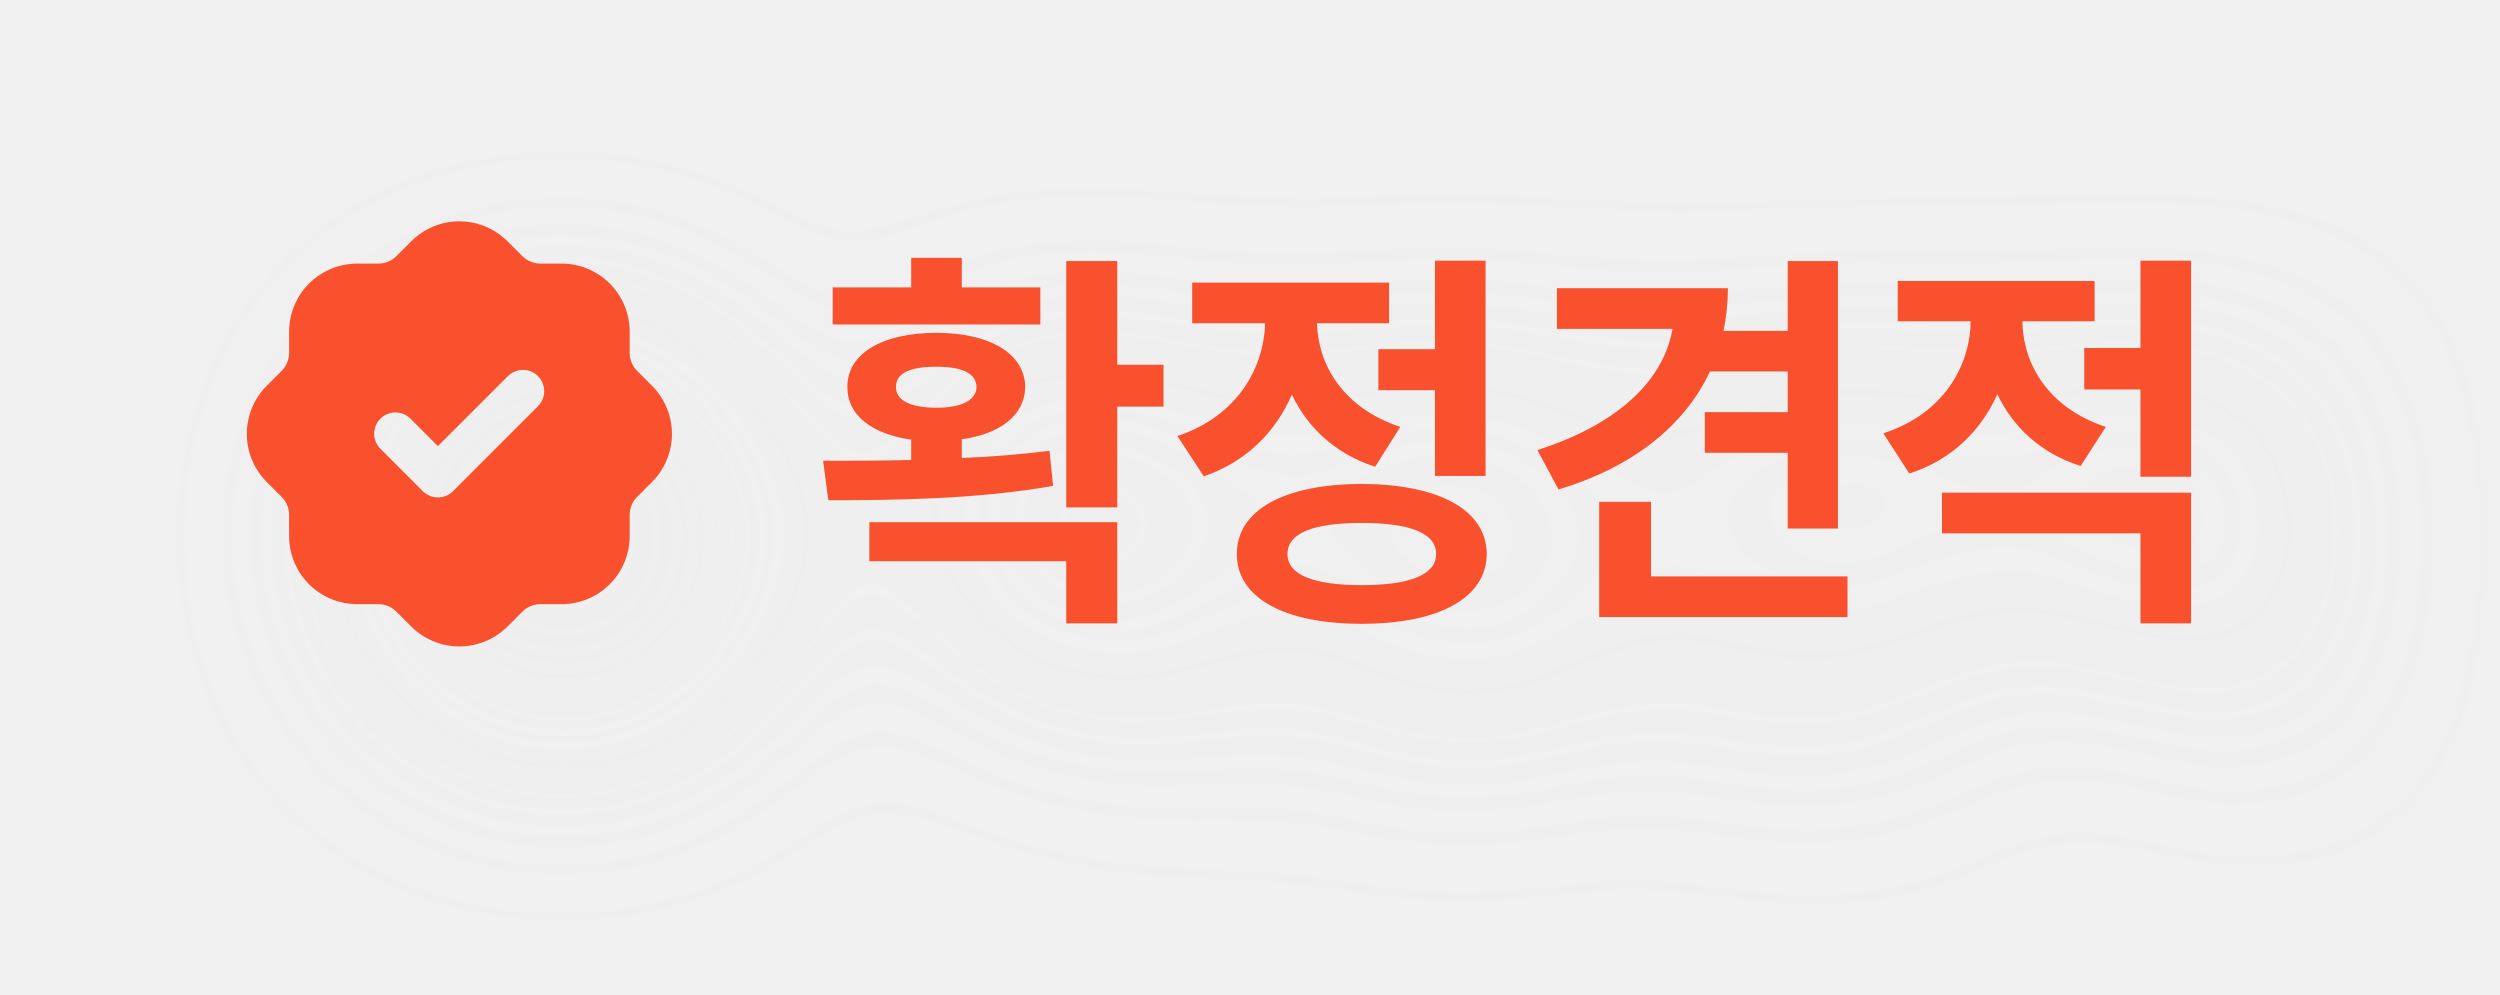
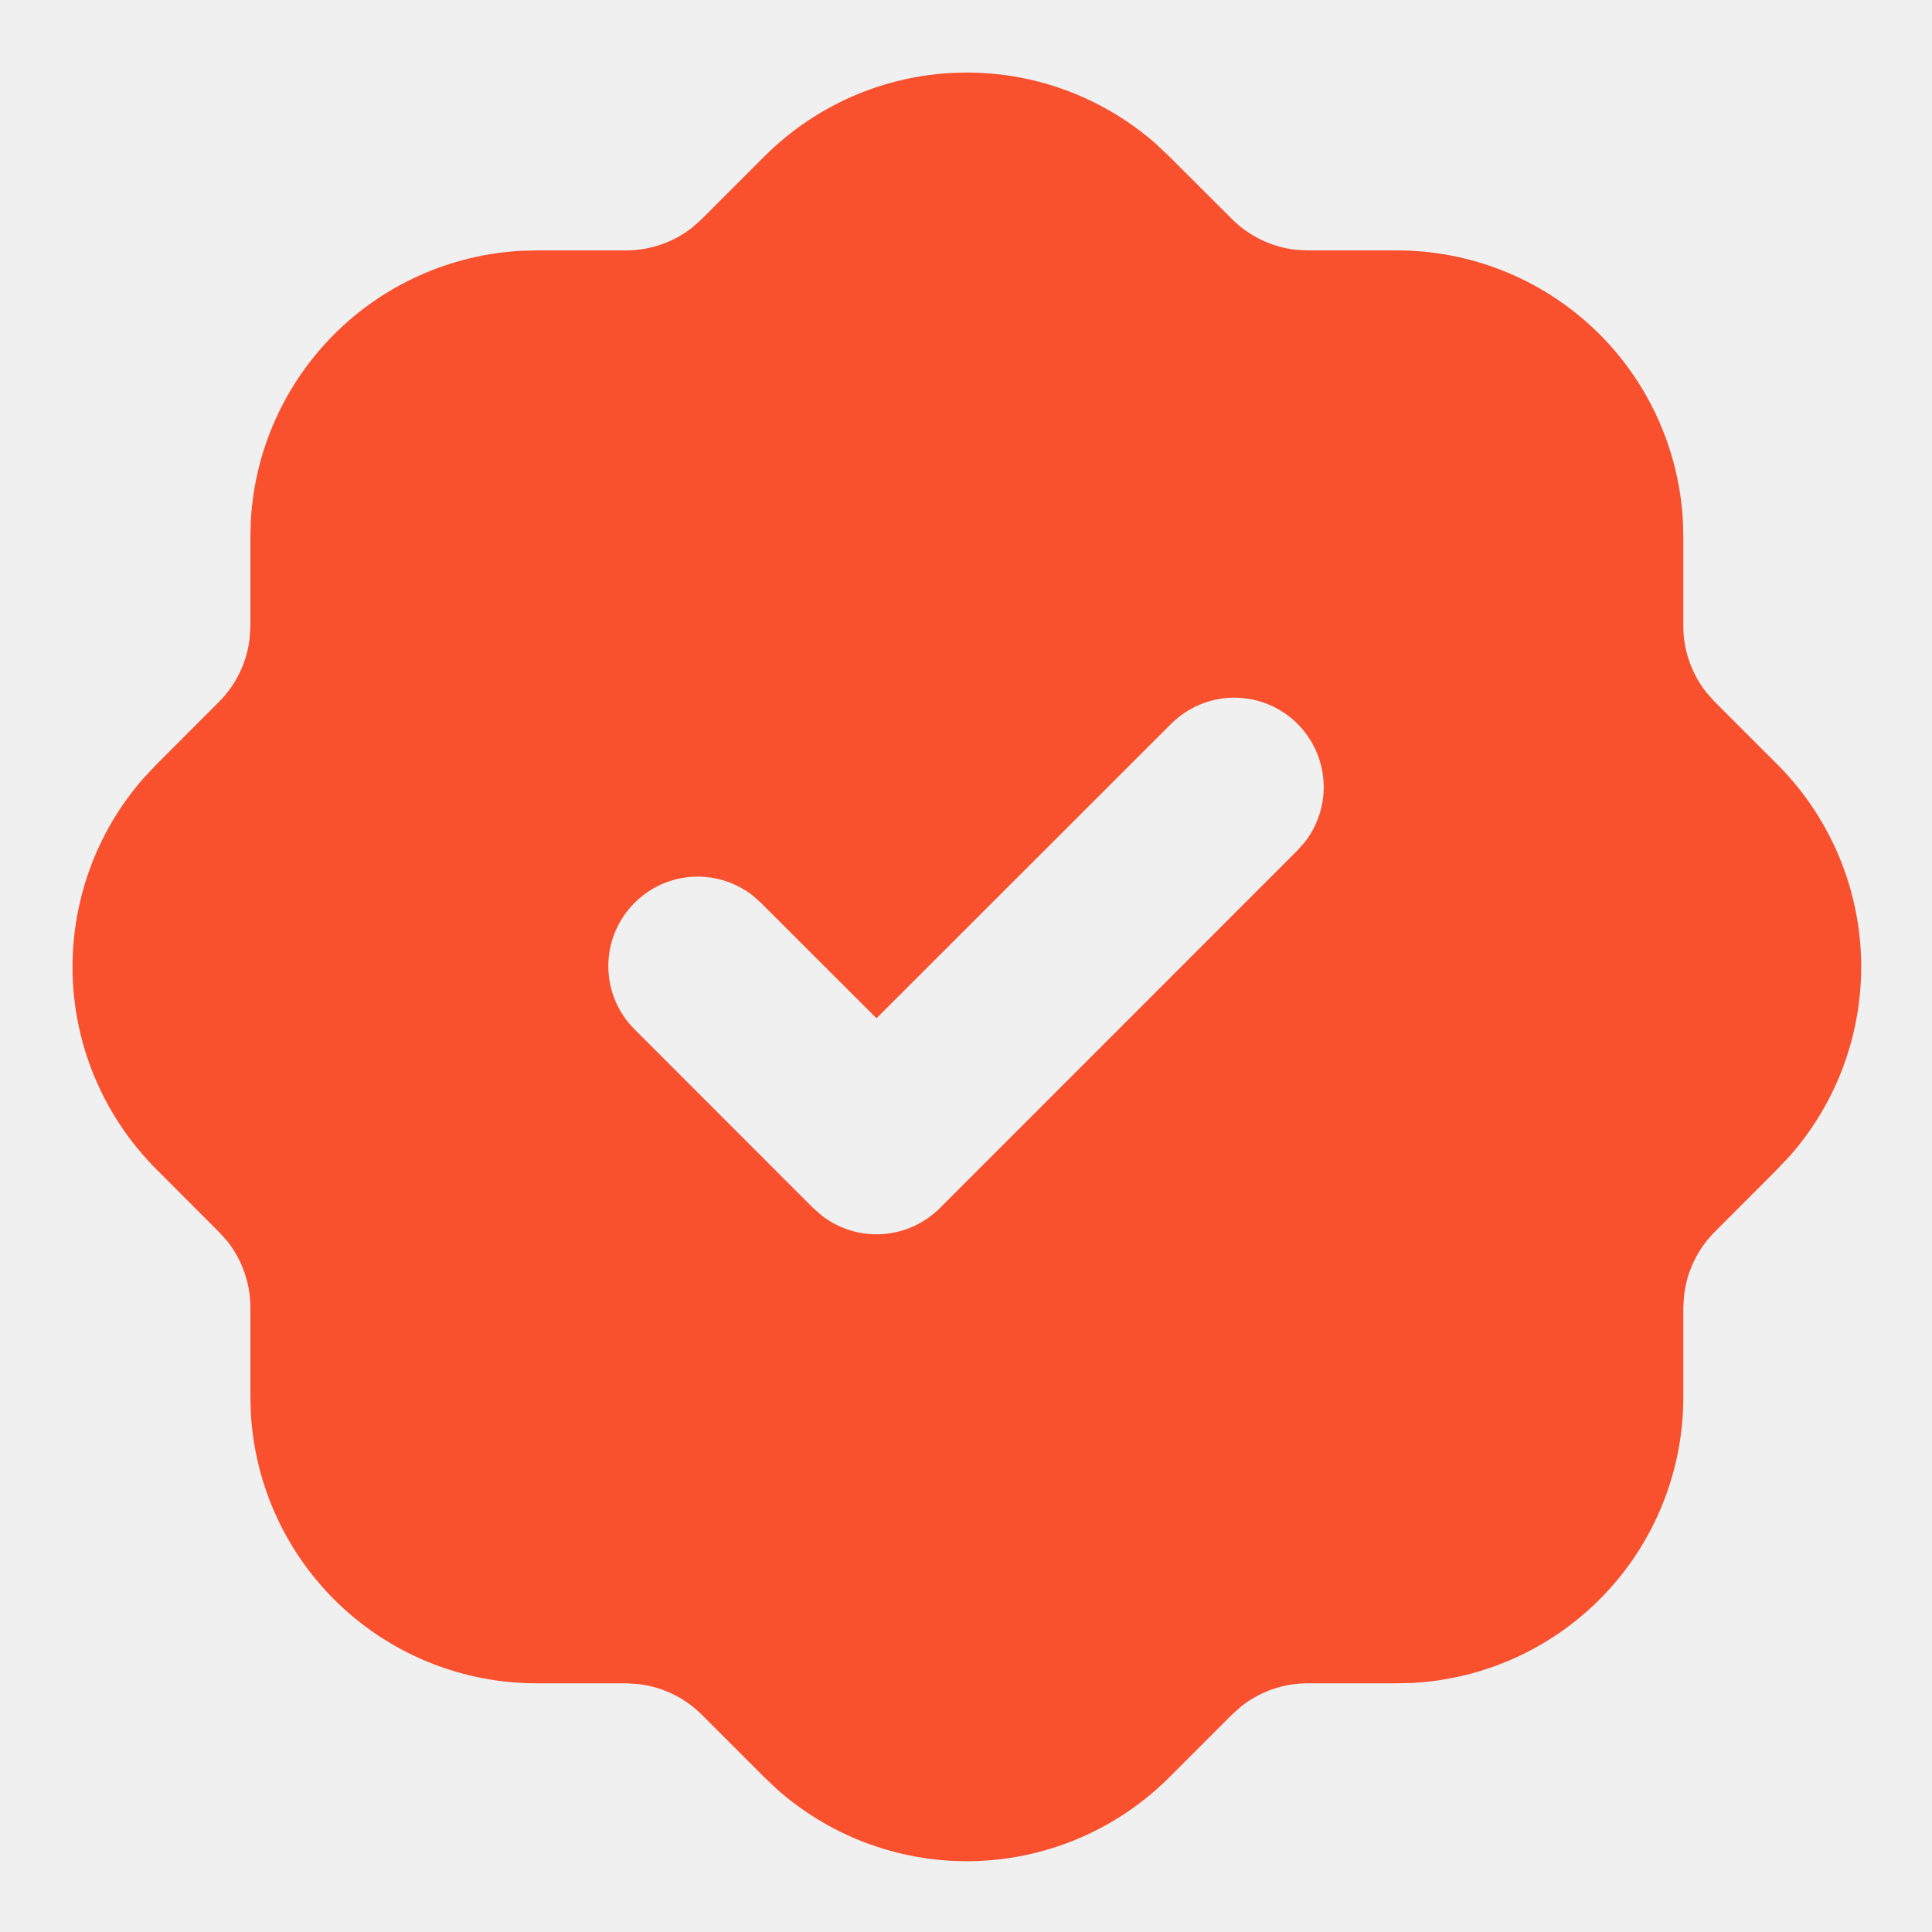
- <svg xmlns="http://www.w3.org/2000/svg" width="98" height="39" viewBox="0 0 98 39" fill="none">
-   <g filter="url(#filter0_d_3036_38870)">
-     <g clip-path="url(#clip0_3036_38870)">
-       <path d="M18.008 8.676C18.656 8.676 19.282 8.912 19.769 9.34L19.897 9.461L20.479 10.042C20.639 10.201 20.847 10.301 21.07 10.327L21.183 10.333H22.016C22.697 10.333 23.353 10.594 23.848 11.061C24.343 11.529 24.64 12.168 24.679 12.848L24.683 13V13.833C24.683 14.058 24.76 14.277 24.898 14.452L24.973 14.536L25.554 15.117C26.035 15.596 26.316 16.241 26.339 16.919C26.361 17.598 26.125 18.259 25.676 18.769L25.555 18.897L24.974 19.479C24.815 19.639 24.715 19.847 24.69 20.071L24.683 20.183V21.017C24.683 21.698 24.423 22.353 23.955 22.848C23.487 23.343 22.848 23.64 22.168 23.679L22.016 23.683H21.183C20.958 23.683 20.74 23.759 20.564 23.898L20.48 23.973L19.899 24.554C19.42 25.035 18.776 25.316 18.097 25.339C17.419 25.362 16.757 25.125 16.247 24.677L16.119 24.556L15.537 23.974C15.378 23.816 15.169 23.715 14.945 23.69L14.833 23.683H14C13.319 23.683 12.664 23.423 12.168 22.955C11.673 22.488 11.376 21.848 11.337 21.168L11.333 21.017V20.183C11.333 19.959 11.257 19.741 11.118 19.564L11.043 19.481L10.462 18.899C9.981 18.42 9.7 17.776 9.677 17.098C9.655 16.419 9.891 15.757 10.34 15.247L10.46 15.119L11.042 14.537C11.201 14.378 11.301 14.169 11.326 13.946L11.333 13.833V13L11.337 12.848C11.374 12.194 11.651 11.577 12.114 11.114C12.577 10.651 13.194 10.375 13.848 10.337L14 10.333H14.833C15.058 10.333 15.276 10.258 15.452 10.118L15.536 10.043L16.117 9.462C16.365 9.213 16.66 9.015 16.984 8.88C17.309 8.745 17.657 8.676 18.008 8.676ZM21.089 14.744C20.933 14.588 20.721 14.5 20.5 14.5C20.279 14.5 20.067 14.588 19.91 14.744L17.166 17.487L16.089 16.411L16.011 16.342C15.843 16.212 15.633 16.151 15.422 16.171C15.211 16.191 15.016 16.291 14.876 16.45C14.736 16.608 14.661 16.815 14.668 17.026C14.674 17.238 14.761 17.439 14.911 17.589L16.577 19.256L16.655 19.325C16.816 19.449 17.016 19.511 17.219 19.498C17.421 19.485 17.612 19.399 17.756 19.256L21.089 15.922L21.158 15.844C21.282 15.684 21.344 15.484 21.331 15.281C21.319 15.079 21.232 14.888 21.089 14.744Z" fill="#F9502E" />
-     </g>
-     <path d="M43.797 10.234V14.297H45.609V15.938H43.797V19.891H41.797V10.234H43.797ZM32.266 18.062C33.305 18.062 34.492 18.062 35.719 18.031V17.234C34.172 17.016 33.203 16.266 33.219 15.172C33.203 13.859 34.594 13.047 36.703 13.047C38.797 13.047 40.172 13.859 40.188 15.172C40.172 16.266 39.227 17.008 37.703 17.219V17.953C38.875 17.906 40.039 17.812 41.141 17.672L41.281 19.047C38.281 19.578 34.984 19.609 32.469 19.609L32.266 18.062ZM43.797 20.469V24.438H41.797V22H34.078V20.469H43.797ZM40.781 11.266V12.719H32.641V11.266H35.719V10.109H37.703V11.266H40.781ZM36.703 14.375C35.688 14.375 35.109 14.625 35.125 15.172C35.109 15.688 35.688 15.984 36.703 15.984C37.703 15.984 38.266 15.688 38.281 15.172C38.266 14.625 37.703 14.375 36.703 14.375ZM58.234 10.219V18.656H56.25V15.297H54.031V13.688H56.25V10.219H58.234ZM53.375 18.969C56.406 18.984 58.266 19.984 58.281 21.719C58.266 23.438 56.406 24.453 53.375 24.453C50.344 24.453 48.484 23.438 48.484 21.719C48.484 19.984 50.344 18.984 53.375 18.969ZM53.375 20.5C51.484 20.5 50.469 20.891 50.469 21.719C50.469 22.531 51.484 22.938 53.375 22.938C55.266 22.938 56.297 22.531 56.297 21.719C56.297 20.891 55.266 20.5 53.375 20.5ZM54.453 11.078V12.672H51.625C51.672 14.328 52.672 16 54.891 16.734L53.906 18.297C52.336 17.789 51.258 16.758 50.641 15.469C50.008 16.922 48.875 18.094 47.188 18.672L46.156 17.094C48.492 16.312 49.539 14.453 49.594 12.672H46.734V11.078H54.453ZM72.047 10.234V20.719H70.078V17.75H66.828V16.156H70.078V14.562H67.031C66.016 16.727 63.953 18.328 61.094 19.188L60.266 17.641C63.297 16.68 65.203 14.992 65.562 12.891H61.031V11.297H67.734C67.734 11.875 67.672 12.438 67.562 12.969H70.078V10.234H72.047ZM72.422 22.594V24.188H62.688V19.672H64.719V22.594H72.422ZM82.109 11.016V12.594H79.281C79.297 14.273 80.297 15.992 82.547 16.734L81.562 18.266C79.984 17.766 78.906 16.734 78.297 15.453C77.656 16.875 76.523 18.023 74.844 18.562L73.828 16.984C76.164 16.234 77.227 14.367 77.25 12.594H74.391V11.016H82.109ZM85.891 19.312V24.438H83.906V20.906H76.125V19.312H85.891ZM85.891 10.219V18.688H83.906V15.266H81.703V13.641H83.906V10.219H85.891Z" fill="#F9502E" />
-   </g>
-   <defs>
-     <filter id="filter0_d_3036_38870" x="-4" y="-4" width="112" height="50" filterUnits="userSpaceOnUse" color-interpolation-filters="sRGB">
-       <feFlood flood-opacity="0" result="BackgroundImageFix" />
-       <feColorMatrix in="SourceAlpha" type="matrix" values="0 0 0 0 0 0 0 0 0 0 0 0 0 0 0 0 0 0 127 0" result="hardAlpha" />
-       <feOffset dx="4" dy="4" />
-       <feGaussianBlur stdDeviation="4" />
-       <feComposite in2="hardAlpha" operator="out" />
-       <feColorMatrix type="matrix" values="0 0 0 0 0.851 0 0 0 0 0.851 0 0 0 0 0.851 0 0 0 0.1 0" />
-       <feBlend mode="normal" in2="BackgroundImageFix" result="effect1_dropShadow_3036_38870" />
-       <feBlend mode="normal" in="SourceGraphic" in2="effect1_dropShadow_3036_38870" result="shape" />
-     </filter>
-     <clipPath id="clip0_3036_38870">
-       <rect width="20" height="20" fill="white" transform="translate(8 7)" />
-     </clipPath>
-   </defs>
+ <svg xmlns="http://www.w3.org/2000/svg" width="18" height="18" viewBox="0 0 18 18" fill="none">
+   <path d="M9.008 0.676C9.656 0.676 10.282 0.912 10.769 1.34L10.897 1.461L11.479 2.042C11.639 2.201 11.847 2.301 12.07 2.327L12.183 2.333H13.016C13.697 2.333 14.353 2.594 14.848 3.061C15.343 3.529 15.64 4.168 15.679 4.848L15.683 5V5.833C15.683 6.058 15.76 6.277 15.898 6.452L15.973 6.536L16.554 7.117C17.035 7.596 17.316 8.24 17.339 8.919C17.361 9.598 17.125 10.259 16.676 10.769L16.555 10.897L15.974 11.479C15.815 11.639 15.715 11.847 15.69 12.071L15.683 12.183V13.017C15.683 13.698 15.423 14.353 14.955 14.848C14.487 15.343 13.848 15.64 13.168 15.679L13.016 15.683H12.183C11.958 15.683 11.74 15.759 11.564 15.898L11.48 15.973L10.899 16.554C10.42 17.035 9.776 17.316 9.097 17.339C8.419 17.362 7.757 17.125 7.247 16.677L7.119 16.556L6.537 15.974C6.378 15.816 6.169 15.715 5.946 15.69L5.833 15.683H5C4.319 15.683 3.663 15.423 3.168 14.955C2.673 14.488 2.376 13.848 2.337 13.168L2.333 13.017V12.183C2.333 11.959 2.257 11.741 2.118 11.564L2.043 11.481L1.462 10.899C0.981 10.42 0.7 9.776 0.677 9.098C0.655 8.419 0.891 7.757 1.34 7.247L1.461 7.119L2.042 6.537C2.201 6.378 2.301 6.169 2.326 5.946L2.333 5.833V5L2.337 4.848C2.374 4.194 2.651 3.577 3.114 3.114C3.577 2.651 4.194 2.375 4.848 2.337L5 2.333H5.833C6.058 2.333 6.276 2.257 6.452 2.118L6.536 2.043L7.117 1.462C7.365 1.213 7.66 1.015 7.984 0.88C8.309 0.745 8.657 0.676 9.008 0.676ZM12.089 6.744C11.933 6.588 11.721 6.5 11.5 6.5C11.279 6.5 11.067 6.588 10.911 6.744L8.166 9.487L7.089 8.411L7.011 8.342C6.843 8.212 6.633 8.151 6.422 8.171C6.211 8.191 6.016 8.291 5.876 8.45C5.736 8.609 5.661 8.815 5.668 9.026C5.674 9.238 5.761 9.439 5.911 9.589L7.577 11.256L7.656 11.325C7.816 11.449 8.016 11.511 8.219 11.498C8.421 11.486 8.612 11.399 8.756 11.256L12.089 7.922L12.158 7.844C12.282 7.684 12.344 7.484 12.331 7.281C12.319 7.079 12.232 6.888 12.089 6.744Z" fill="#F9502E" />
</svg>
